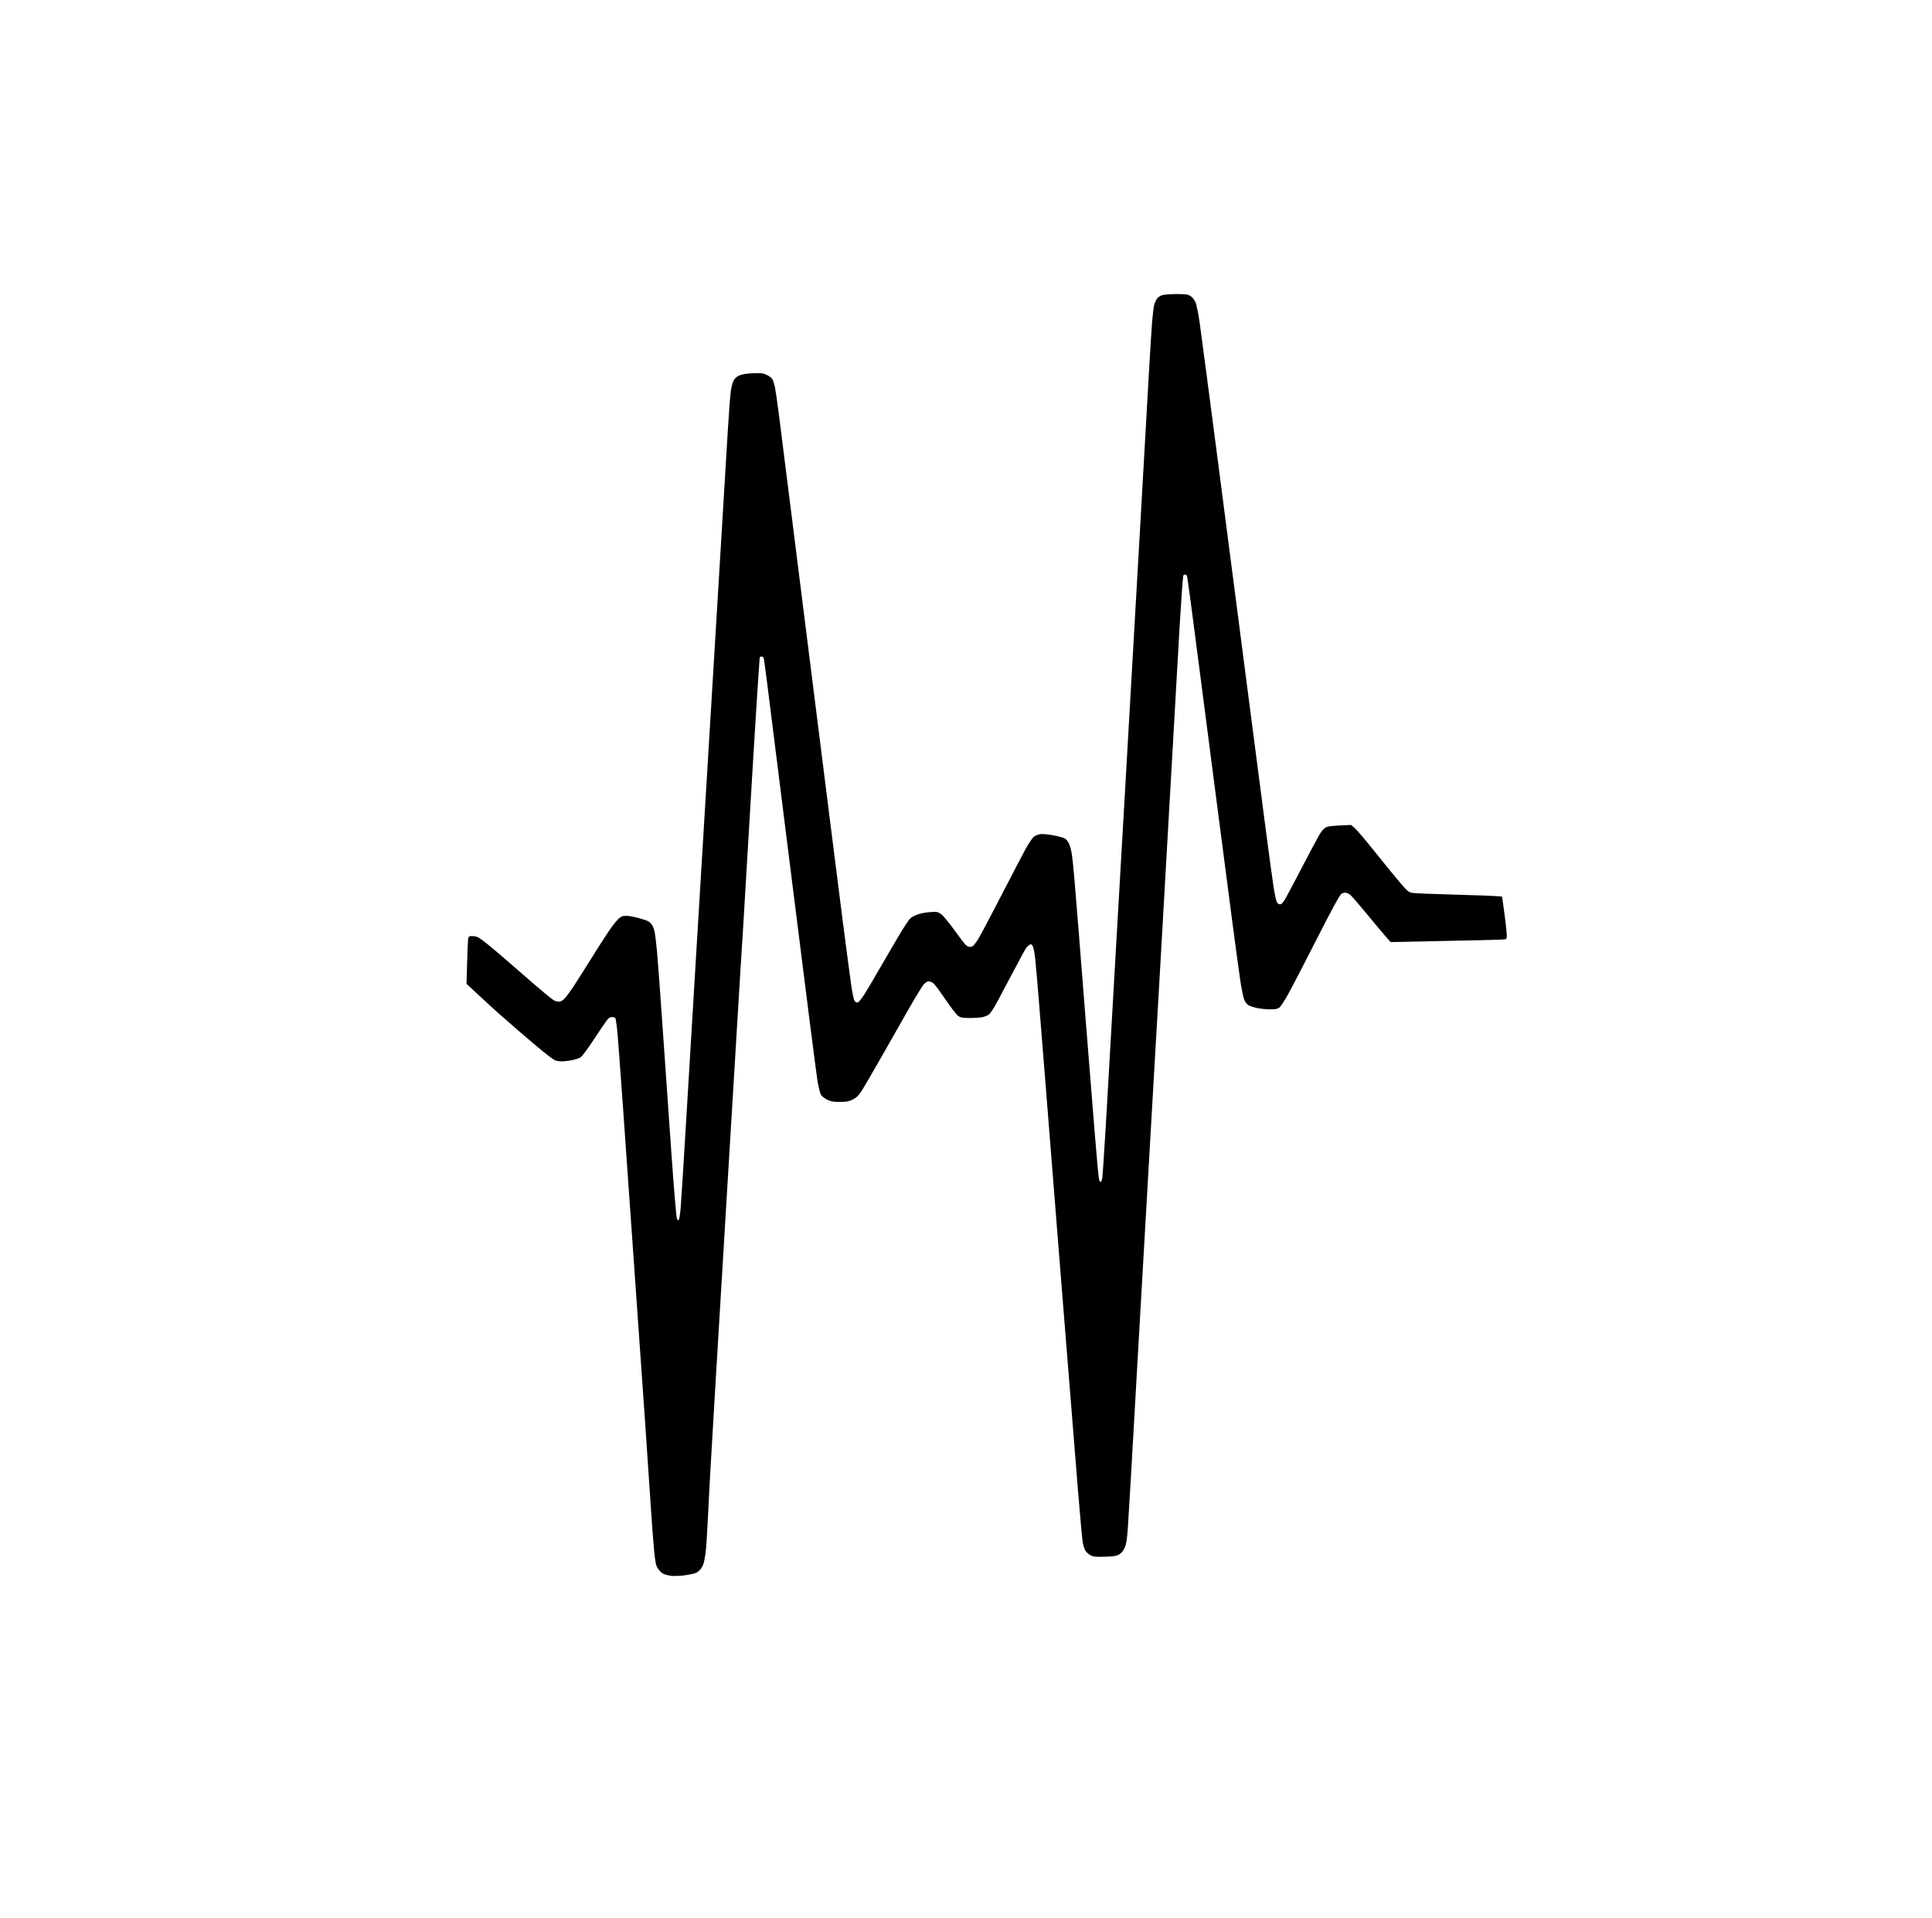
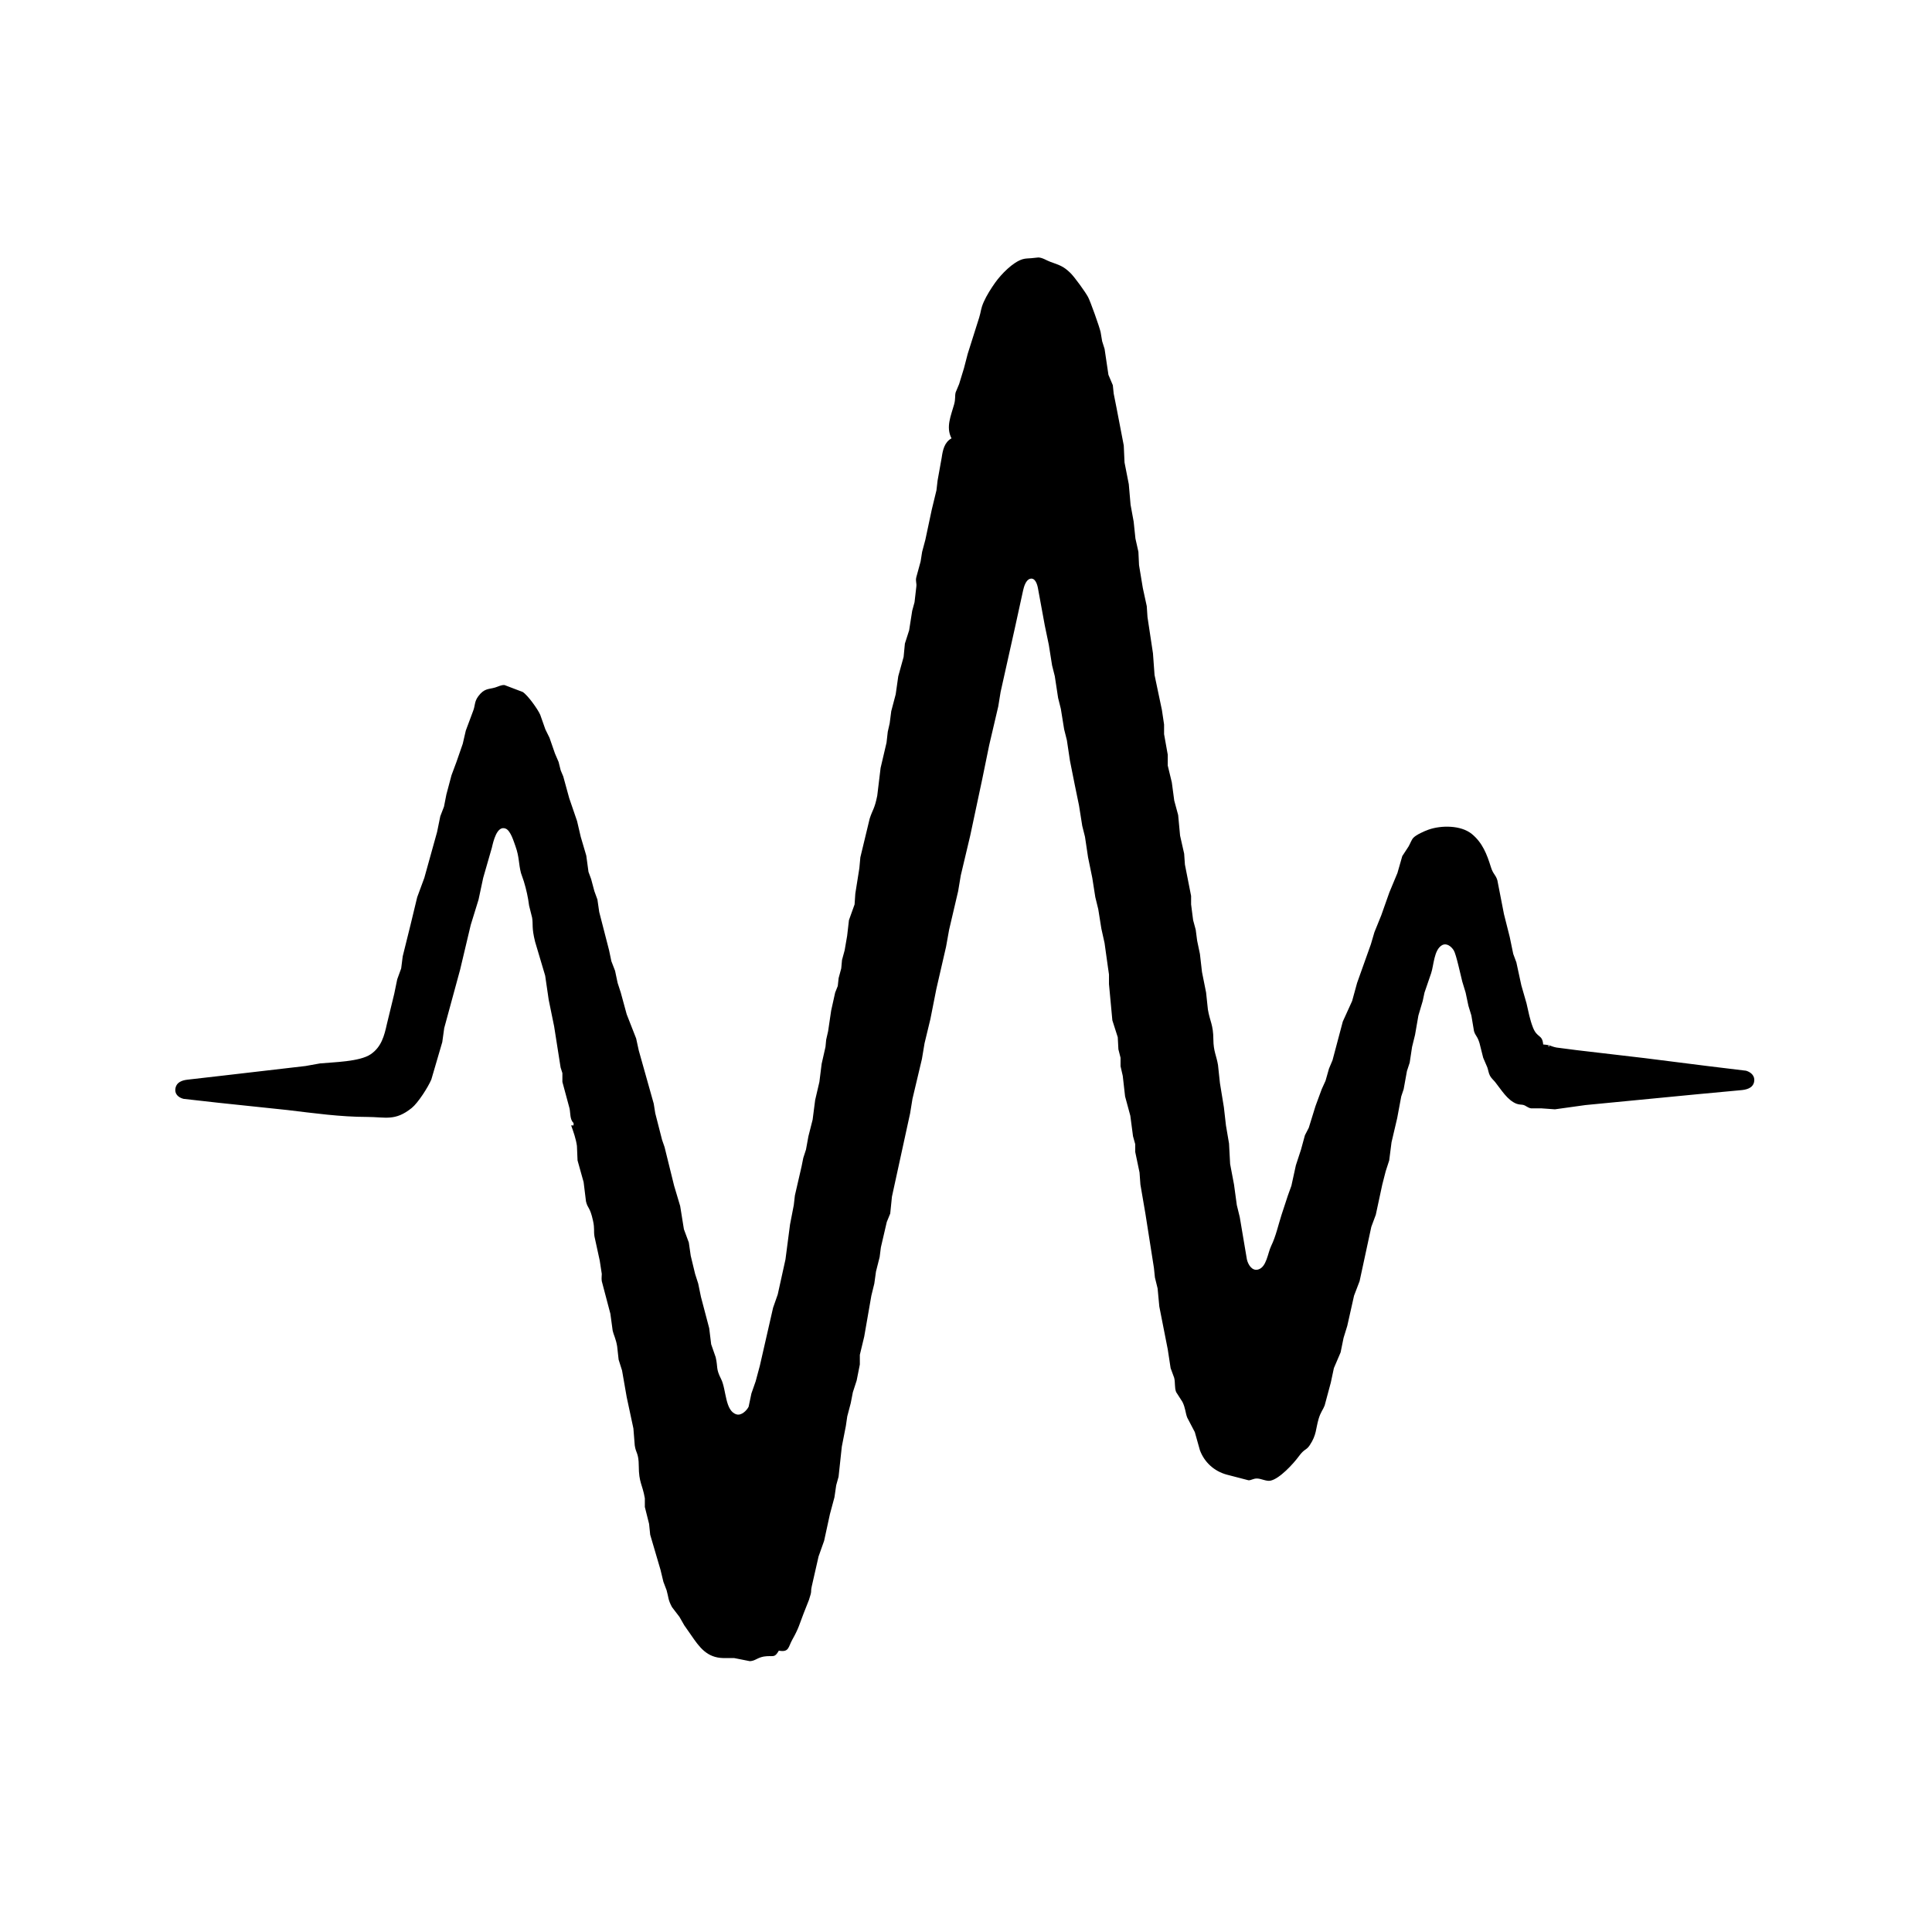
- <svg xmlns="http://www.w3.org/2000/svg" viewBox="0 0 2004 1989" width="2004" height="1989">
+ <svg xmlns="http://www.w3.org/2000/svg" viewBox="0 0 1600 1600" width="135.467mm" height="135.467mm">
  <style>
		tspan { white-space:pre }
- 		.shp0 { fill: #000000 } 
+ 		.shp0 { fill: #000000} 
	</style>
-   <path id="Path 0" class="shp0" d="M1205.04,306.34c-1.91,0.69 -4.23,2.36 -5.16,3.71c-0.93,1.35 -2.16,4.25 -2.72,6.45c-0.56,2.2 -1.51,9.85 -2.1,17c-0.59,7.15 -2.19,32.8 -3.55,57c-1.36,24.2 -5.63,99.35 -9.49,167c-3.86,67.65 -10.39,181.73 -14.52,253.5c-4.13,71.77 -9.06,157.5 -10.97,190.5c-1.91,33 -4.16,72.38 -5,87.5c-0.84,15.13 -2.89,50.67 -4.55,79c-1.66,28.33 -3.34,52.99 -3.74,54.81c-0.4,1.82 -1.17,3.32 -1.72,3.34c-0.55,0.02 -1.32,-1.7 -1.72,-3.81c-0.4,-2.11 -2.31,-23.19 -4.25,-46.84c-1.94,-23.65 -5.76,-71.35 -8.5,-106c-2.73,-34.65 -6.33,-80.1 -7.99,-101c-1.66,-20.9 -3.71,-46.1 -4.54,-56c-0.84,-9.9 -2,-21.37 -2.58,-25.5c-0.58,-4.12 -1.93,-9.41 -2.99,-11.75c-1.09,-2.4 -3.12,-4.86 -4.68,-5.66c-1.51,-0.78 -6.8,-2.17 -11.75,-3.1c-4.95,-0.93 -10.8,-1.51 -13,-1.29c-2.2,0.22 -5.35,1.43 -7,2.69c-1.68,1.28 -5.54,6.96 -8.8,12.95c-3.19,5.87 -14.39,27.32 -24.88,47.67c-10.49,20.35 -21.15,40.5 -23.7,44.78c-2.54,4.28 -5.52,8.08 -6.62,8.45c-1.1,0.37 -2.67,0.54 -3.5,0.38c-0.83,-0.16 -2.33,-1.03 -3.35,-1.95c-1.02,-0.91 -6.31,-7.85 -11.75,-15.41c-5.44,-7.56 -11.58,-14.96 -13.65,-16.44c-3.52,-2.52 -4.24,-2.66 -11.75,-2.16c-5.06,0.33 -10.2,1.41 -14,2.94c-5.59,2.25 -6.39,2.99 -11.64,10.91c-3.1,4.67 -12.72,20.88 -21.39,36c-8.66,15.13 -18.16,31.21 -21.11,35.75c-3.34,5.14 -6.02,8.25 -7.11,8.25c-0.96,0 -2.31,-0.9 -3,-2c-0.69,-1.1 -2.13,-7.97 -3.2,-15.25c-1.07,-7.29 -5.11,-37.77 -8.98,-67.75c-3.87,-29.98 -19.62,-154.85 -35.02,-277.5c-15.39,-122.65 -29.35,-233.57 -31.01,-246.5c-1.66,-12.93 -3.53,-25.98 -4.15,-29c-0.62,-3.02 -1.75,-6.74 -2.51,-8.25c-0.84,-1.66 -3.26,-3.6 -6.14,-4.89c-4.14,-1.87 -6.02,-2.08 -14.75,-1.66c-6.95,0.34 -11.22,1.07 -14,2.39c-2.57,1.23 -4.61,3.15 -5.71,5.41c-0.94,1.93 -2.17,6.65 -2.74,10.5c-0.57,3.85 -1.93,21.63 -3.03,39.5c-1.1,17.88 -4.94,81.55 -8.53,141.5c-3.59,59.95 -8.1,134.65 -10.03,166c-1.92,31.35 -4.85,79.73 -6.5,107.5c-1.65,27.77 -4.79,79.52 -6.96,115c-2.18,35.48 -6.67,110.17 -9.98,166c-3.31,55.83 -6.48,106.45 -7.03,112.5c-0.55,6.05 -1.44,11.45 -1.97,12c-0.63,0.65 -1.32,0.05 -1.99,-1.75c-0.56,-1.51 -3.05,-31.21 -5.51,-66c-2.47,-34.79 -6.52,-92.72 -8.99,-128.75c-2.48,-36.03 -5.18,-72.81 -6.01,-81.75c-0.83,-8.94 -1.96,-18.27 -2.51,-20.75c-0.55,-2.48 -1.79,-5.68 -2.75,-7.13c-0.96,-1.45 -2.87,-3.21 -4.25,-3.91c-1.37,-0.7 -5.99,-2.22 -10.25,-3.37c-4.26,-1.15 -9.77,-2.09 -12.25,-2.09c-3.67,0 -5.17,0.6 -8.11,3.25c-1.99,1.79 -6.64,7.75 -10.35,13.25c-3.71,5.5 -12.06,18.55 -18.55,29c-6.5,10.45 -14.5,23.05 -17.78,28c-3.28,4.95 -7.37,10.47 -9.09,12.27c-2.18,2.28 -4.03,3.26 -6.12,3.26c-1.65,-0.01 -4.12,-0.77 -5.5,-1.71c-1.37,-0.93 -4.97,-3.75 -7.99,-6.26c-3.02,-2.51 -8.87,-7.47 -13,-11.02c-4.13,-3.55 -14.48,-12.55 -23.01,-20c-8.52,-7.45 -18.87,-16.26 -23,-19.58c-4.12,-3.32 -8.74,-6.8 -10.25,-7.75c-1.51,-0.94 -4.55,-1.71 -6.75,-1.71c-3.75,0 -4.03,0.2 -4.45,3.25c-0.25,1.79 -0.72,12.92 -1.06,24.75l-0.61,21.5c19.08,17.84 28.44,26.4 33.12,30.54c4.67,4.14 15.02,13.17 23,20.06c7.98,6.89 18.55,15.82 23.5,19.84c4.95,4.02 10.24,7.93 11.75,8.68c1.51,0.76 4.89,1.36 7.5,1.34c2.61,-0.02 7.45,-0.6 10.75,-1.28c3.3,-0.68 7.24,-2.02 8.75,-2.96c1.51,-0.95 7.54,-9.03 13.39,-17.97c5.85,-8.94 11.93,-17.94 13.5,-20c2.19,-2.86 3.57,-3.75 5.86,-3.75c1.65,0 3.18,0.56 3.4,1.25c0.22,0.69 0.88,4.85 1.47,9.25c0.59,4.4 3.57,43.78 6.63,87.5c3.05,43.72 8.46,120.67 12.01,171c3.56,50.33 8.26,117.38 10.46,149c2.2,31.63 4.91,71.9 6.03,89.5c1.12,17.6 2.71,38.53 3.53,46.5c1.27,12.29 1.87,15.07 3.98,18.25c1.37,2.06 3.84,4.42 5.49,5.25c1.65,0.83 5.36,1.78 8.25,2.12c2.89,0.34 9.3,0.08 14.25,-0.59c4.95,-0.66 10.24,-1.84 11.75,-2.62c1.51,-0.78 3.67,-2.65 4.8,-4.16c1.13,-1.51 2.47,-4.33 2.97,-6.25c0.5,-1.92 1.35,-6.65 1.88,-10.5c0.53,-3.85 1.47,-17.58 2.08,-30.5c0.61,-12.92 1.76,-35.2 2.55,-49.5c0.79,-14.3 3.47,-59.75 5.96,-101c2.49,-41.25 8.8,-146.1 14.02,-233c5.22,-86.9 10.39,-172.4 11.5,-190c1.1,-17.6 2.45,-38.98 3,-47.5c0.54,-8.52 2.11,-34.85 3.47,-58.5c1.37,-23.65 4.51,-76.3 6.98,-117c2.47,-40.7 4.96,-79.85 5.51,-87c0.56,-7.15 1.01,-13.56 1.01,-14.25c0,-0.69 0.9,-1.25 2,-1.25c1.49,0 2.13,0.84 2.51,3.25c0.28,1.79 1.62,11.8 2.97,22.25c1.36,10.45 13.27,105.4 26.47,211c13.2,105.6 24.92,197.4 26.04,204c1.2,7.1 2.77,13.02 3.83,14.5c0.99,1.38 3.8,3.52 6.24,4.76c3.57,1.82 6.1,2.26 12.94,2.26c7.03,0 9.37,-0.42 13.5,-2.47c3.87,-1.91 5.93,-3.89 9.11,-8.76c2.26,-3.46 11.65,-19.57 20.87,-35.79c9.21,-16.22 22.21,-39.06 28.89,-50.75c6.67,-11.69 13.37,-22.6 14.88,-24.25c1.51,-1.65 3.76,-3.01 5,-3.03c1.24,-0.02 3.38,0.8 4.75,1.83c1.38,1.02 7.04,8.58 12.58,16.78c5.54,8.21 11.51,15.93 13.25,17.17c2.75,1.95 4.41,2.25 12.42,2.23c5.09,-0.01 11.05,-0.45 13.25,-0.97c2.2,-0.52 5.08,-1.75 6.39,-2.73c1.31,-0.98 4.96,-6.51 8.09,-12.28c3.14,-5.78 10.78,-20.17 16.99,-32c6.21,-11.83 12.13,-22.74 13.16,-24.25c1.03,-1.51 2.77,-3.2 3.87,-3.75c1.67,-0.84 2.23,-0.55 3.39,1.75c0.77,1.51 1.9,7.7 2.51,13.75c0.62,6.05 2.46,27.42 4.09,47.5c1.63,20.08 5.01,62.38 7.51,94c2.5,31.63 9.93,125.22 16.53,208c6.6,82.78 13.79,172.55 16,199.5c2.2,26.95 4.45,51.7 5,55c0.55,3.3 1.78,7.3 2.73,8.89c0.95,1.59 3.31,3.76 5.24,4.82c3.02,1.66 5.09,1.88 15,1.58c9.51,-0.29 12.11,-0.71 15,-2.46c2.31,-1.39 4.23,-3.76 5.65,-6.97c1.68,-3.79 2.4,-8.38 3.26,-20.86c0.61,-8.8 2.01,-31.97 3.11,-51.5c1.1,-19.53 4.92,-86.58 8.49,-149c3.57,-62.42 8.06,-140.5 9.97,-173.5c1.91,-33 4.62,-80.03 6.02,-104.5c1.4,-24.47 4.11,-71.28 6.01,-104c1.9,-32.73 6.84,-119.35 10.97,-192.5c4.13,-73.15 8.19,-144.48 9.03,-158.5c0.83,-14.02 1.98,-31.8 2.55,-39.5c0.57,-7.7 1.24,-14.34 1.48,-14.75c0.24,-0.41 1.12,-0.75 1.94,-0.75c0.83,0 1.7,1.01 1.95,2.25c0.25,1.24 1.81,12.38 3.46,24.75c1.66,12.38 5.07,38.48 7.58,58c2.51,19.52 10.42,80.5 17.56,135.5c7.15,55 15.47,118.9 18.5,142c3.03,23.1 6.62,49.42 7.97,58.5c1.36,9.08 3.25,18.22 4.22,20.33c0.96,2.11 2.76,4.47 4,5.25c1.24,0.78 5.06,2.09 8.5,2.9c3.44,0.82 9.63,1.51 13.75,1.53c5.8,0.04 8.07,-0.37 10,-1.81c1.38,-1.02 5.48,-7.23 9.12,-13.78c3.64,-6.56 14.39,-27.23 23.89,-45.93c9.5,-18.7 19.97,-38.95 23.27,-45c3.3,-6.05 6.72,-11.8 7.61,-12.78c0.89,-0.98 2.85,-1.77 4.37,-1.75c1.51,0.02 3.99,1.09 5.5,2.39c1.51,1.3 9.57,10.63 17.91,20.75c8.34,10.12 17.11,20.58 19.5,23.26l4.34,4.86c89.9,-1.76 117.01,-2.49 118.25,-2.75c1.77,-0.38 2.25,-1.16 2.25,-3.73c0,-1.79 -0.69,-8.87 -1.53,-15.75c-0.84,-6.87 -1.97,-15.31 -2.5,-18.75l-0.97,-6.25c-8.14,-0.78 -27.83,-1.45 -49,-1.99c-21.17,-0.55 -40.67,-1.33 -43.33,-1.75c-4.55,-0.71 -5.31,-1.31 -13.05,-10.26c-4.52,-5.23 -16.11,-19.4 -25.75,-31.5c-9.64,-12.1 -19.3,-23.52 -21.45,-25.38l-3.92,-3.38c-19.78,0.72 -23.91,1.32 -26.25,2.55c-2.04,1.08 -4.6,4.03 -6.9,7.96c-2.01,3.44 -9.73,17.95 -17.17,32.25c-7.44,14.3 -15.25,29.04 -17.35,32.75c-2.92,5.15 -4.36,6.76 -6.08,6.79c-1.52,0.03 -2.65,-0.86 -3.49,-2.75c-0.68,-1.53 -2.13,-8.41 -3.22,-15.29c-1.09,-6.87 -5.36,-38.37 -9.48,-70c-4.12,-31.62 -12.89,-99.12 -19.49,-150c-6.6,-50.87 -19.45,-149.87 -28.55,-220c-9.11,-70.12 -17.7,-135.37 -19.09,-145c-1.47,-10.19 -3.34,-19.28 -4.48,-21.75c-1.1,-2.4 -3.36,-5.12 -5.19,-6.25c-2.76,-1.7 -4.97,-1.99 -14.75,-1.96c-6.66,0.02 -12.96,0.57 -14.96,1.3z" />
+   <path id="Path 0" class="shp0" d="M 788.00,363.00            C 782.09,366.32 780.77,372.72 779.87,379.00              779.87,379.00 776.46,398.00 776.46,398.00              776.46,398.00 775.54,406.00 775.54,406.00              775.54,406.00 771.66,422.00 771.66,422.00              771.66,422.00 766.34,447.00 766.34,447.00              766.34,447.00 763.67,457.00 763.67,457.00              763.67,457.00 762.41,465.00 762.41,465.00              762.41,465.00 758.85,478.00 758.85,478.00              758.02,481.47 759.31,482.69 758.85,486.00              758.85,486.00 757.38,498.72 757.38,498.72              757.38,498.72 755.44,505.84 755.44,505.84              755.44,505.84 752.91,522.00 752.91,522.00              752.91,522.00 749.39,533.00 749.39,533.00              749.39,533.00 748.34,544.00 748.34,544.00              748.34,544.00 743.91,560.00 743.91,560.00              743.91,560.00 741.78,575.00 741.78,575.00              741.78,575.00 738.09,589.00 738.09,589.00              738.09,589.00 736.80,599.00 736.80,599.00              736.80,599.00 735.21,606.00 735.21,606.00              735.21,606.00 734.19,615.00 734.19,615.00              734.19,615.00 729.27,636.00 729.27,636.00              729.27,636.00 726.49,659.00 726.49,659.00              724.19,670.32 722.77,670.09 720.22,678.00              720.22,678.00 712.51,710.00 712.51,710.00              712.51,710.00 711.68,719.00 711.68,719.00              711.68,719.00 708.34,740.00 708.34,740.00              708.34,740.00 707.73,749.00 707.73,749.00              707.73,749.00 703.07,762.00 703.07,762.00              703.07,762.00 701.57,775.00 701.57,775.00              701.57,775.00 699.50,787.00 699.50,787.00              699.50,787.00 697.32,795.00 697.32,795.00              697.32,795.00 696.68,802.00 696.68,802.00              696.68,802.00 694.52,810.00 694.52,810.00              694.52,810.00 693.80,816.58 693.80,816.58              693.80,816.58 691.64,822.01 691.64,822.01              691.64,822.01 688.32,837.00 688.32,837.00              688.32,837.00 685.81,854.00 685.81,854.00              685.81,854.00 684.21,861.00 684.21,861.00              684.21,861.00 683.63,867.00 683.63,867.00              683.63,867.00 680.46,881.00 680.46,881.00              680.46,881.00 678.58,896.00 678.58,896.00              678.58,896.00 675.08,911.00 675.08,911.00              675.08,911.00 672.98,927.28 672.98,927.28              672.98,927.28 669.50,941.00 669.50,941.00              669.50,941.00 667.49,952.00 667.49,952.00              667.49,952.00 665.23,959.00 665.23,959.00              665.23,959.00 663.83,966.00 663.83,966.00              663.83,966.00 658.30,990.00 658.30,990.00              658.30,990.00 657.38,998.00 657.38,998.00              657.38,998.00 654.28,1014.00 654.28,1014.00              654.28,1014.00 650.49,1043.00 650.49,1043.00              650.49,1043.00 644.09,1072.00 644.09,1072.00              644.09,1072.00 640.24,1083.00 640.24,1083.00              640.24,1083.00 629.28,1131.00 629.28,1131.00              629.28,1131.00 625.79,1144.00 625.79,1144.00              625.79,1144.00 622.29,1154.00 622.29,1154.00              622.29,1154.00 619.98,1165.00 619.98,1165.00              618.34,1168.23 613.98,1172.48 610.00,1171.34              600.28,1168.56 601.59,1150.70 597.16,1142.00              592.69,1133.21 594.69,1132.59 592.70,1124.00              592.70,1124.00 588.96,1113.28 588.96,1113.28              588.96,1113.28 587.34,1100.00 587.34,1100.00              587.34,1100.00 580.49,1074.00 580.49,1074.00              580.49,1074.00 578.22,1063.00 578.22,1063.00              578.22,1063.00 575.66,1055.00 575.66,1055.00              575.66,1055.00 572.04,1040.00 572.04,1040.00              572.04,1040.00 570.45,1029.00 570.45,1029.00              570.45,1029.00 566.38,1018.00 566.38,1018.00              566.38,1018.00 563.30,998.83 563.30,998.83              563.30,998.83 558.28,982.00 558.28,982.00              558.28,982.00 550.38,950.00 550.38,950.00              550.38,950.00 548.30,944.00 548.30,944.00              548.30,944.00 542.67,922.00 542.67,922.00              542.67,922.00 541.39,914.00 541.39,914.00              541.39,914.00 529.01,870.00 529.01,870.00              529.01,870.00 526.83,860.00 526.83,860.00              526.83,860.00 519.00,840.00 519.00,840.00              519.00,840.00 514.09,822.00 514.09,822.00              514.09,822.00 511.49,814.00 511.49,814.00              511.49,814.00 509.38,804.00 509.38,804.00              509.38,804.00 506.30,796.00 506.30,796.00              506.30,796.00 504.42,787.00 504.42,787.00              504.42,787.00 496.25,755.28 496.25,755.28              496.25,755.28 494.77,745.00 494.77,745.00              494.77,745.00 492.23,738.00 492.23,738.00              492.23,738.00 489.55,728.00 489.55,728.00              489.55,728.00 487.36,722.04 487.36,722.04              487.36,722.04 485.53,708.58 485.53,708.58              485.53,708.58 480.94,693.00 480.94,693.00              480.94,693.00 477.91,680.00 477.91,680.00              477.91,680.00 471.40,661.00 471.40,661.00              471.40,661.00 466.46,643.00 466.46,643.00              466.46,643.00 464.36,638.00 464.36,638.00              464.36,638.00 462.60,631.00 462.60,631.00              462.60,631.00 459.59,624.00 459.59,624.00              459.59,624.00 455.08,611.00 455.08,611.00              455.08,611.00 451.64,604.00 451.64,604.00              451.64,604.00 447.41,592.00 447.41,592.00              445.46,587.37 436.97,575.62 432.91,573.08              432.91,573.08 417.83,567.34 417.83,567.34              415.10,567.12 412.56,568.63 410.00,569.38              404.65,570.96 401.12,569.88 396.13,576.58              392.62,581.29 393.70,584.19 391.74,589.00              391.74,589.00 385.77,605.00 385.77,605.00              385.77,605.00 383.22,616.00 383.22,616.00              383.22,616.00 378.02,631.00 378.02,631.00              378.02,631.00 373.92,642.00 373.92,642.00              373.92,642.00 369.66,658.00 369.66,658.00              369.66,658.00 367.70,668.00 367.70,668.00              367.70,668.00 364.63,676.00 364.63,676.00              364.63,676.00 361.98,689.00 361.98,689.00              361.98,689.00 351.41,727.00 351.41,727.00              351.41,727.00 345.51,743.00 345.51,743.00              345.51,743.00 339.96,766.00 339.96,766.00              339.96,766.00 333.51,792.00 333.51,792.00              333.51,792.00 332.24,802.00 332.24,802.00              332.24,802.00 328.97,811.00 328.97,811.00              328.97,811.00 326.50,823.00 326.50,823.00              326.50,823.00 320.42,848.00 320.42,848.00              318.26,857.81 315.84,867.09 307.00,873.09              297.82,879.32 276.37,879.58 265.08,880.67              265.08,880.67 253.00,882.83 253.00,882.83              253.00,882.83 185.00,890.73 185.00,890.73              185.00,890.73 155.00,894.17 155.00,894.17              150.73,894.70 146.33,896.26 145.33,901.00              144.31,905.86 147.64,908.93 152.00,910.02              152.00,910.02 181.00,913.28 181.00,913.28              181.00,913.28 238.00,919.28 238.00,919.28              259.99,921.90 281.82,924.97 304.00,925.00              319.26,925.02 327.12,928.73 340.96,917.59              346.24,913.34 354.53,900.36 357.21,894.00              357.21,894.00 366.27,863.04 366.27,863.04              366.27,863.04 367.88,851.42 367.88,851.42              367.88,851.42 381.05,803.04 381.05,803.04              381.05,803.04 389.84,766.00 389.84,766.00              389.84,766.00 396.32,745.00 396.32,745.00              396.32,745.00 400.16,727.00 400.16,727.00              400.16,727.00 407.35,702.00 407.35,702.00              408.42,697.37 411.49,683.06 418.90,686.28              422.91,688.03 425.49,696.97 426.95,701.00              430.09,709.70 429.44,715.33 431.45,723.00              431.45,723.00 433.85,730.00 433.85,730.00              435.87,736.64 437.31,743.15 438.18,750.00              438.18,750.00 440.68,760.00 440.68,760.00              441.63,765.75 440.14,767.94 443.17,780.01              443.17,780.01 451.49,808.00 451.49,808.00              451.49,808.00 454.41,828.00 454.41,828.00              454.41,828.00 458.91,850.00 458.91,850.00              458.91,850.00 464.26,884.00 464.26,884.00              464.26,884.00 465.75,888.72 465.75,888.72              465.75,888.72 465.75,896.00 465.75,896.00              465.75,896.00 471.68,918.00 471.68,918.00              472.50,921.90 471.87,927.21 475.00,930.00              475.00,930.00 475.00,932.00 475.00,932.00              475.00,932.00 473.00,932.00 473.00,932.00              474.97,937.52 476.98,943.14 477.79,949.00              477.79,949.00 478.30,961.00 478.30,961.00              478.30,961.00 483.33,979.00 483.33,979.00              483.33,979.00 485.30,995.00 485.30,995.00              486.82,1001.26 488.53,999.17 491.12,1011.00              492.58,1017.70 491.54,1019.28 492.32,1024.00              492.32,1024.00 496.68,1044.00 496.68,1044.00              496.68,1044.00 498.37,1055.00 498.37,1055.00              498.37,1057.38 498.00,1058.28 498.37,1061.00              498.37,1061.00 505.49,1088.00 505.49,1088.00              505.49,1088.00 507.39,1102.00 507.39,1102.00              508.11,1105.36 510.09,1108.73 511.10,1115.00              511.10,1115.00 512.32,1126.00 512.32,1126.00              512.32,1126.00 515.16,1135.00 515.16,1135.00              515.16,1135.00 519.00,1157.00 519.00,1157.00              519.00,1157.00 524.56,1183.00 524.56,1183.00              524.56,1183.00 525.67,1197.00 525.67,1197.00              526.61,1203.66 528.95,1203.21 529.00,1214.00              529.07,1228.18 532.00,1229.01 534.03,1240.84              534.03,1240.84 534.03,1248.01 534.03,1248.01              534.03,1248.01 537.54,1262.00 537.54,1262.00              537.54,1262.00 538.46,1271.00 538.46,1271.00              538.46,1271.00 546.99,1300.00 546.99,1300.00              546.99,1300.00 549.40,1310.00 549.40,1310.00              549.40,1310.00 552.06,1317.00 552.06,1317.00              553.71,1322.75 553.11,1324.69 556.52,1330.96              556.52,1330.96 562.70,1339.04 562.70,1339.04              562.70,1339.04 566.67,1346.00 566.67,1346.00              566.67,1346.00 572.26,1354.00 572.26,1354.00              579.24,1364.21 585.41,1372.83 599.00,1373.14              599.00,1373.14 608.00,1373.14 608.00,1373.14              608.00,1373.14 621.00,1375.71 621.00,1375.71              626.05,1375.49 627.55,1372.05 635.00,1371.60              640.82,1371.24 641.60,1372.82 645.00,1367.00              653.57,1368.58 652.73,1363.99 656.10,1358.00              661.62,1348.18 661.79,1345.79 665.59,1336.00              665.59,1336.00 669.93,1325.00 669.93,1325.00              672.82,1316.29 671.02,1319.58 672.27,1313.72              672.27,1313.72 677.90,1289.00 677.90,1289.00              677.90,1289.00 682.51,1276.00 682.51,1276.00              682.51,1276.00 687.33,1253.83 687.33,1253.83              687.33,1253.83 691.05,1240.00 691.05,1240.00              691.05,1240.00 692.51,1230.00 692.51,1230.00              692.51,1230.00 694.46,1223.00 694.46,1223.00              694.46,1223.00 697.16,1198.00 697.16,1198.00              697.16,1198.00 700.49,1181.00 700.49,1181.00              700.49,1181.00 701.66,1173.00 701.66,1173.00              701.66,1173.00 704.55,1162.00 704.55,1162.00              704.55,1162.00 706.30,1153.00 706.30,1153.00              706.30,1153.00 709.45,1143.28 709.45,1143.28              709.45,1143.28 712.08,1130.00 712.08,1130.00              712.08,1130.00 712.08,1122.00 712.08,1122.00              712.08,1122.00 715.70,1106.96 715.70,1106.96              715.70,1106.96 721.62,1073.00 721.62,1073.00              721.62,1073.00 724.07,1063.00 724.07,1063.00              724.07,1063.00 725.46,1053.00 725.46,1053.00              725.46,1053.00 728.49,1041.00 728.49,1041.00              728.49,1041.00 729.51,1033.00 729.51,1033.00              729.51,1033.00 734.39,1012.00 734.39,1012.00              734.39,1012.00 737.25,1005.00 737.25,1005.00              737.25,1005.00 738.67,991.00 738.67,991.00              738.67,991.00 753.72,922.00 753.72,922.00              753.72,922.00 755.67,910.00 755.67,910.00              755.67,910.00 763.50,877.00 763.50,877.00              763.50,877.00 765.67,864.00 765.67,864.00              765.67,864.00 770.50,844.00 770.50,844.00              770.50,844.00 775.45,819.00 775.45,819.00              775.45,819.00 783.50,784.00 783.50,784.00              783.50,784.00 786.01,770.00 786.01,770.00              786.01,770.00 793.50,738.00 793.50,738.00              793.50,738.00 795.67,725.00 795.67,725.00              795.67,725.00 803.50,692.00 803.50,692.00              803.50,692.00 813.50,645.00 813.50,645.00              813.50,645.00 819.23,617.00 819.23,617.00              819.23,617.00 826.72,585.00 826.72,585.00              826.72,585.00 828.67,573.00 828.67,573.00              828.67,573.00 840.72,519.00 840.72,519.00              840.72,519.00 847.28,489.00 847.28,489.00              847.96,485.90 849.56,480.30 853.05,479.34              857.31,478.16 859.00,483.97 859.56,487.00              859.56,487.00 865.25,518.00 865.25,518.00              865.25,518.00 868.58,534.00 868.58,534.00              868.58,534.00 871.28,551.00 871.28,551.00              871.28,551.00 873.54,560.00 873.54,560.00              873.54,560.00 876.28,578.00 876.28,578.00              876.28,578.00 878.54,587.00 878.54,587.00              878.54,587.00 881.28,604.00 881.28,604.00              881.28,604.00 883.54,613.00 883.54,613.00              883.54,613.00 886.09,630.00 886.09,630.00              886.09,630.00 890.08,650.00 890.08,650.00              890.08,650.00 893.58,667.00 893.58,667.00              893.58,667.00 896.28,684.00 896.28,684.00              896.28,684.00 898.54,693.00 898.54,693.00              898.54,693.00 901.08,710.00 901.08,710.00              901.08,710.00 904.58,727.00 904.58,727.00              904.58,727.00 907.09,743.00 907.09,743.00              907.09,743.00 909.54,753.00 909.54,753.00              909.54,753.00 912.09,769.00 912.09,769.00              912.09,769.00 914.75,781.00 914.75,781.00              914.75,781.00 917.44,800.28 917.44,800.28              917.44,800.28 918.41,807.00 918.41,807.00              918.41,807.00 918.41,815.00 918.41,815.00              918.41,815.00 921.21,845.00 921.21,845.00              921.21,845.00 925.68,859.00 925.68,859.00              925.68,859.00 926.21,869.00 926.21,869.00              926.21,869.00 927.99,876.00 927.99,876.00              927.99,876.00 927.99,883.00 927.99,883.00              927.99,883.00 929.82,891.00 929.82,891.00              929.82,891.00 931.75,908.00 931.75,908.00              931.75,908.00 936.08,924.00 936.08,924.00              936.08,924.00 938.32,941.00 938.32,941.00              938.32,941.00 940.15,947.58 940.15,947.58              940.15,947.58 940.15,954.00 940.15,954.00              940.15,954.00 943.71,971.00 943.71,971.00              943.71,971.00 944.44,981.00 944.44,981.00              944.44,981.00 948.56,1005.00 948.56,1005.00              948.56,1005.00 955.63,1050.00 955.63,1050.00              955.63,1050.00 956.46,1058.00 956.46,1058.00              956.46,1058.00 958.68,1067.00 958.68,1067.00              958.68,1067.00 960.09,1082.00 960.09,1082.00              960.09,1082.00 967.10,1117.58 967.10,1117.58              967.10,1117.58 969.45,1133.00 969.45,1133.00              969.45,1133.00 972.39,1141.00 972.39,1141.00              973.42,1144.93 972.56,1149.10 974.01,1152.83              974.01,1152.83 979.25,1161.00 979.25,1161.00              981.79,1166.12 981.68,1170.13 983.21,1174.00              983.21,1174.00 989.49,1186.00 989.49,1186.00              989.49,1186.00 993.71,1201.00 993.71,1201.00              997.44,1211.08 1005.65,1218.45 1016.00,1221.24              1016.00,1221.24 1034.00,1225.92 1034.00,1225.92              1036.35,1225.93 1037.85,1224.41 1041.00,1224.44              1044.53,1224.48 1048.65,1226.89 1052.00,1226.26              1059.61,1224.83 1071.22,1212.09 1075.66,1206.02              1080.36,1199.58 1081.75,1201.26 1084.65,1196.89              1090.45,1188.18 1089.56,1183.32 1092.04,1175.00              1093.74,1169.31 1095.60,1167.65 1097.01,1164.00              1097.01,1164.00 1102.12,1145.00 1102.12,1145.00              1102.12,1145.00 1104.67,1133.00 1104.67,1133.00              1104.67,1133.00 1110.23,1120.00 1110.23,1120.00              1110.23,1120.00 1112.68,1108.00 1112.68,1108.00              1112.68,1108.00 1115.76,1098.00 1115.76,1098.00              1115.76,1098.00 1121.37,1073.00 1121.37,1073.00              1121.37,1073.00 1125.96,1061.00 1125.96,1061.00              1125.96,1061.00 1135.67,1016.00 1135.67,1016.00              1135.67,1016.00 1139.38,1006.00 1139.38,1006.00              1139.38,1006.00 1144.75,981.00 1144.75,981.00              1144.75,981.00 1147.57,970.00 1147.57,970.00              1147.57,970.00 1150.48,961.00 1150.48,961.00              1150.48,961.00 1152.40,946.00 1152.40,946.00              1152.40,946.00 1157.09,926.00 1157.09,926.00              1157.09,926.00 1160.45,908.00 1160.45,908.00              1160.45,908.00 1162.45,902.00 1162.45,902.00              1162.45,902.00 1165.17,887.00 1165.17,887.00              1165.17,887.00 1167.45,880.00 1167.45,880.00              1167.45,880.00 1169.42,867.00 1169.42,867.00              1169.42,867.00 1171.88,857.00 1171.88,857.00              1171.88,857.00 1174.66,841.00 1174.66,841.00              1174.66,841.00 1178.22,829.00 1178.22,829.00              1178.22,829.00 1179.72,822.00 1179.72,822.00              1179.72,822.00 1185.20,806.00 1185.20,806.00              1187.38,799.64 1187.52,786.66 1194.11,782.84              1197.99,780.59 1201.91,783.83 1203.93,787.04              1205.96,790.27 1209.62,807.67 1211.02,813.00              1211.02,813.00 1213.76,822.00 1213.76,822.00              1213.76,822.00 1216.09,833.00 1216.09,833.00              1216.09,833.00 1218.53,841.00 1218.53,841.00              1218.53,841.00 1220.70,853.91 1220.70,853.91              1221.93,858.07 1223.46,857.82 1225.28,863.91              1225.28,863.91 1228.32,876.00 1228.32,876.00              1228.32,876.00 1231.75,884.00 1231.75,884.00              1232.54,886.28 1232.82,888.87 1233.98,890.96              1235.17,893.10 1236.82,894.39 1238.32,896.25              1243.07,902.15 1248.36,911.25 1256.00,914.10              1258.17,914.91 1260.16,914.71 1261.49,915.05              1263.93,915.69 1265.05,917.42 1268.04,917.90              1268.04,917.90 1276.66,917.90 1276.66,917.90              1276.66,917.90 1287.72,918.69 1287.72,918.69              1287.72,918.69 1313.00,915.17 1313.00,915.17              1313.00,915.17 1406.00,906.17 1406.00,906.17              1406.00,906.17 1441.00,902.91 1441.00,902.91              1445.74,902.56 1451.51,901.49 1452.67,896.00              1453.68,891.22 1450.26,887.95 1446.00,886.72              1446.00,886.72 1414.00,882.84 1414.00,882.84              1414.00,882.84 1362.00,876.28 1362.00,876.28              1362.00,876.28 1306.00,869.72 1306.00,869.72              1306.00,869.72 1289.00,867.52 1289.00,867.52              1283.92,866.50 1284.38,865.43 1278.00,865.00              1277.29,856.45 1273.06,859.89 1269.56,851.00              1266.99,844.50 1265.74,837.67 1264.19,830.91              1264.19,830.91 1259.90,816.00 1259.90,816.00              1259.90,816.00 1255.79,797.00 1255.79,797.00              1255.79,797.00 1253.20,790.00 1253.20,790.00              1253.20,790.00 1250.30,776.00 1250.30,776.00              1250.30,776.00 1245.51,757.00 1245.51,757.00              1245.51,757.00 1240.06,729.04 1240.06,729.04              1238.55,724.09 1236.59,724.20 1234.67,718.00              1231.44,707.59 1227.73,697.83 1218.83,690.61              1209.83,683.31 1193.54,683.37 1183.00,687.09              1179.59,688.30 1172.97,691.24 1170.53,693.78              1168.88,695.51 1167.85,698.76 1166.52,701.00              1166.52,701.00 1161.30,709.00 1161.30,709.00              1161.30,709.00 1157.29,723.00 1157.29,723.00              1157.29,723.00 1150.63,739.00 1150.63,739.00              1150.63,739.00 1143.91,758.00 1143.91,758.00              1143.91,758.00 1138.24,772.00 1138.24,772.00              1138.24,772.00 1135.30,782.00 1135.30,782.00              1135.30,782.00 1123.89,814.00 1123.89,814.00              1123.89,814.00 1119.77,829.00 1119.77,829.00              1119.77,829.00 1112.05,846.00 1112.05,846.00              1112.05,846.00 1103.55,878.00 1103.55,878.00              1103.55,878.00 1100.61,885.00 1100.61,885.00              1100.61,885.00 1097.77,895.00 1097.77,895.00              1097.77,895.00 1094.60,902.00 1094.60,902.00              1094.60,902.00 1089.44,916.00 1089.44,916.00              1089.44,916.00 1083.88,933.96 1083.88,933.96              1083.88,933.96 1080.68,940.17 1080.68,940.17              1080.68,940.17 1077.45,952.00 1077.45,952.00              1077.45,952.00 1073.20,965.00 1073.20,965.00              1073.20,965.00 1069.48,982.00 1069.48,982.00              1069.48,982.00 1066.59,990.00 1066.59,990.00              1066.59,990.00 1061.34,1006.00 1061.34,1006.00              1058.54,1014.70 1056.65,1023.80 1052.66,1032.00              1049.89,1037.71 1048.94,1049.35 1042.00,1051.34              1036.82,1052.83 1033.59,1047.18 1032.63,1043.00              1032.63,1043.00 1026.72,1008.00 1026.72,1008.00              1026.72,1008.00 1024.28,998.00 1024.28,998.00              1024.28,998.00 1021.96,981.00 1021.96,981.00              1021.96,981.00 1018.74,964.00 1018.74,964.00              1018.74,964.00 1017.83,947.00 1017.83,947.00              1017.83,947.00 1015.28,932.00 1015.28,932.00              1015.28,932.00 1013.57,917.00 1013.57,917.00              1013.57,917.00 1010.30,897.00 1010.30,897.00              1010.30,897.00 1008.70,882.00 1008.70,882.00              1007.40,874.18 1004.91,870.58 1004.86,860.83              1004.80,848.55 1001.98,845.90 1000.32,836.00              1000.32,836.00 998.84,822.00 998.84,822.00              998.84,822.00 995.44,805.00 995.44,805.00              995.44,805.00 993.72,790.00 993.72,790.00              993.72,790.00 991.42,779.00 991.42,779.00              991.42,779.00 990.25,770.00 990.25,770.00              990.25,770.00 988.09,762.00 988.09,762.00              988.09,762.00 986.42,749.00 986.42,749.00              986.42,749.00 986.42,742.00 986.42,742.00              986.42,742.00 981.30,716.00 981.30,716.00              981.30,716.00 980.67,707.00 980.67,707.00              980.67,707.00 977.29,692.00 977.29,692.00              977.29,692.00 975.70,675.00 975.70,675.00              975.70,675.00 972.46,663.00 972.46,663.00              972.46,663.00 970.45,647.96 970.45,647.96              970.45,647.96 967.08,634.00 967.08,634.00              967.08,634.00 967.08,625.00 967.08,625.00              967.08,625.00 964.04,608.00 964.04,608.00              964.04,608.00 964.04,600.00 964.04,600.00              964.04,600.00 962.25,588.00 962.25,588.00              962.25,588.00 956.15,559.00 956.15,559.00              956.15,559.00 954.83,541.00 954.83,541.00              954.83,541.00 950.30,511.00 950.30,511.00              950.30,511.00 949.70,502.00 949.70,502.00              949.70,502.00 946.44,487.00 946.44,487.00              946.44,487.00 943.30,468.00 943.30,468.00              943.30,468.00 942.78,457.00 942.78,457.00              942.78,457.00 940.32,446.00 940.32,446.00              940.32,446.00 938.85,432.00 938.85,432.00              938.85,432.00 936.29,418.00 936.29,418.00              936.29,418.00 934.82,401.00 934.82,401.00              934.82,401.00 931.29,383.00 931.29,383.00              931.29,383.00 930.65,368.91 930.65,368.91              930.65,368.91 924.51,337.00 924.51,337.00              924.51,337.00 922.32,326.00 922.32,326.00              922.32,326.00 921.59,319.00 921.59,319.00              921.59,319.00 917.96,310.42 917.96,310.42              917.96,310.42 914.78,289.00 914.78,289.00              914.78,289.00 912.75,282.58 912.75,282.58              912.75,282.58 911.48,275.00 911.48,275.00              910.44,270.43 903.04,249.63 901.09,246.00              898.81,241.77 889.94,229.45 886.42,226.02              880.65,220.38 877.16,219.47 870.00,216.90              866.64,215.69 863.57,213.42 860.00,213.22              860.00,213.22 854.00,213.83 854.00,213.83              851.51,214.08 849.47,213.92 847.00,214.64              838.86,216.98 829.02,227.25 824.21,234.00              820.87,238.68 817.02,244.76 814.71,250.00              812.07,255.98 812.52,257.90 810.91,263.00              810.91,263.00 801.42,293.00 801.42,293.00              801.42,293.00 798.30,305.00 798.30,305.00              798.30,305.00 794.32,318.00 794.32,318.00              794.32,318.00 791.41,325.00 791.41,325.00              790.63,328.25 791.48,330.10 790.13,335.00              787.59,344.17 783.14,353.75 788.00,363.00 Z            M 1283.00,866.00            C 1283.00,866.00 1283.00,867.00 1283.00,867.00              1283.00,867.00 1282.00,866.00 1282.00,866.00              1282.00,866.00 1283.00,866.00 1283.00,866.00 Z" />
</svg>
